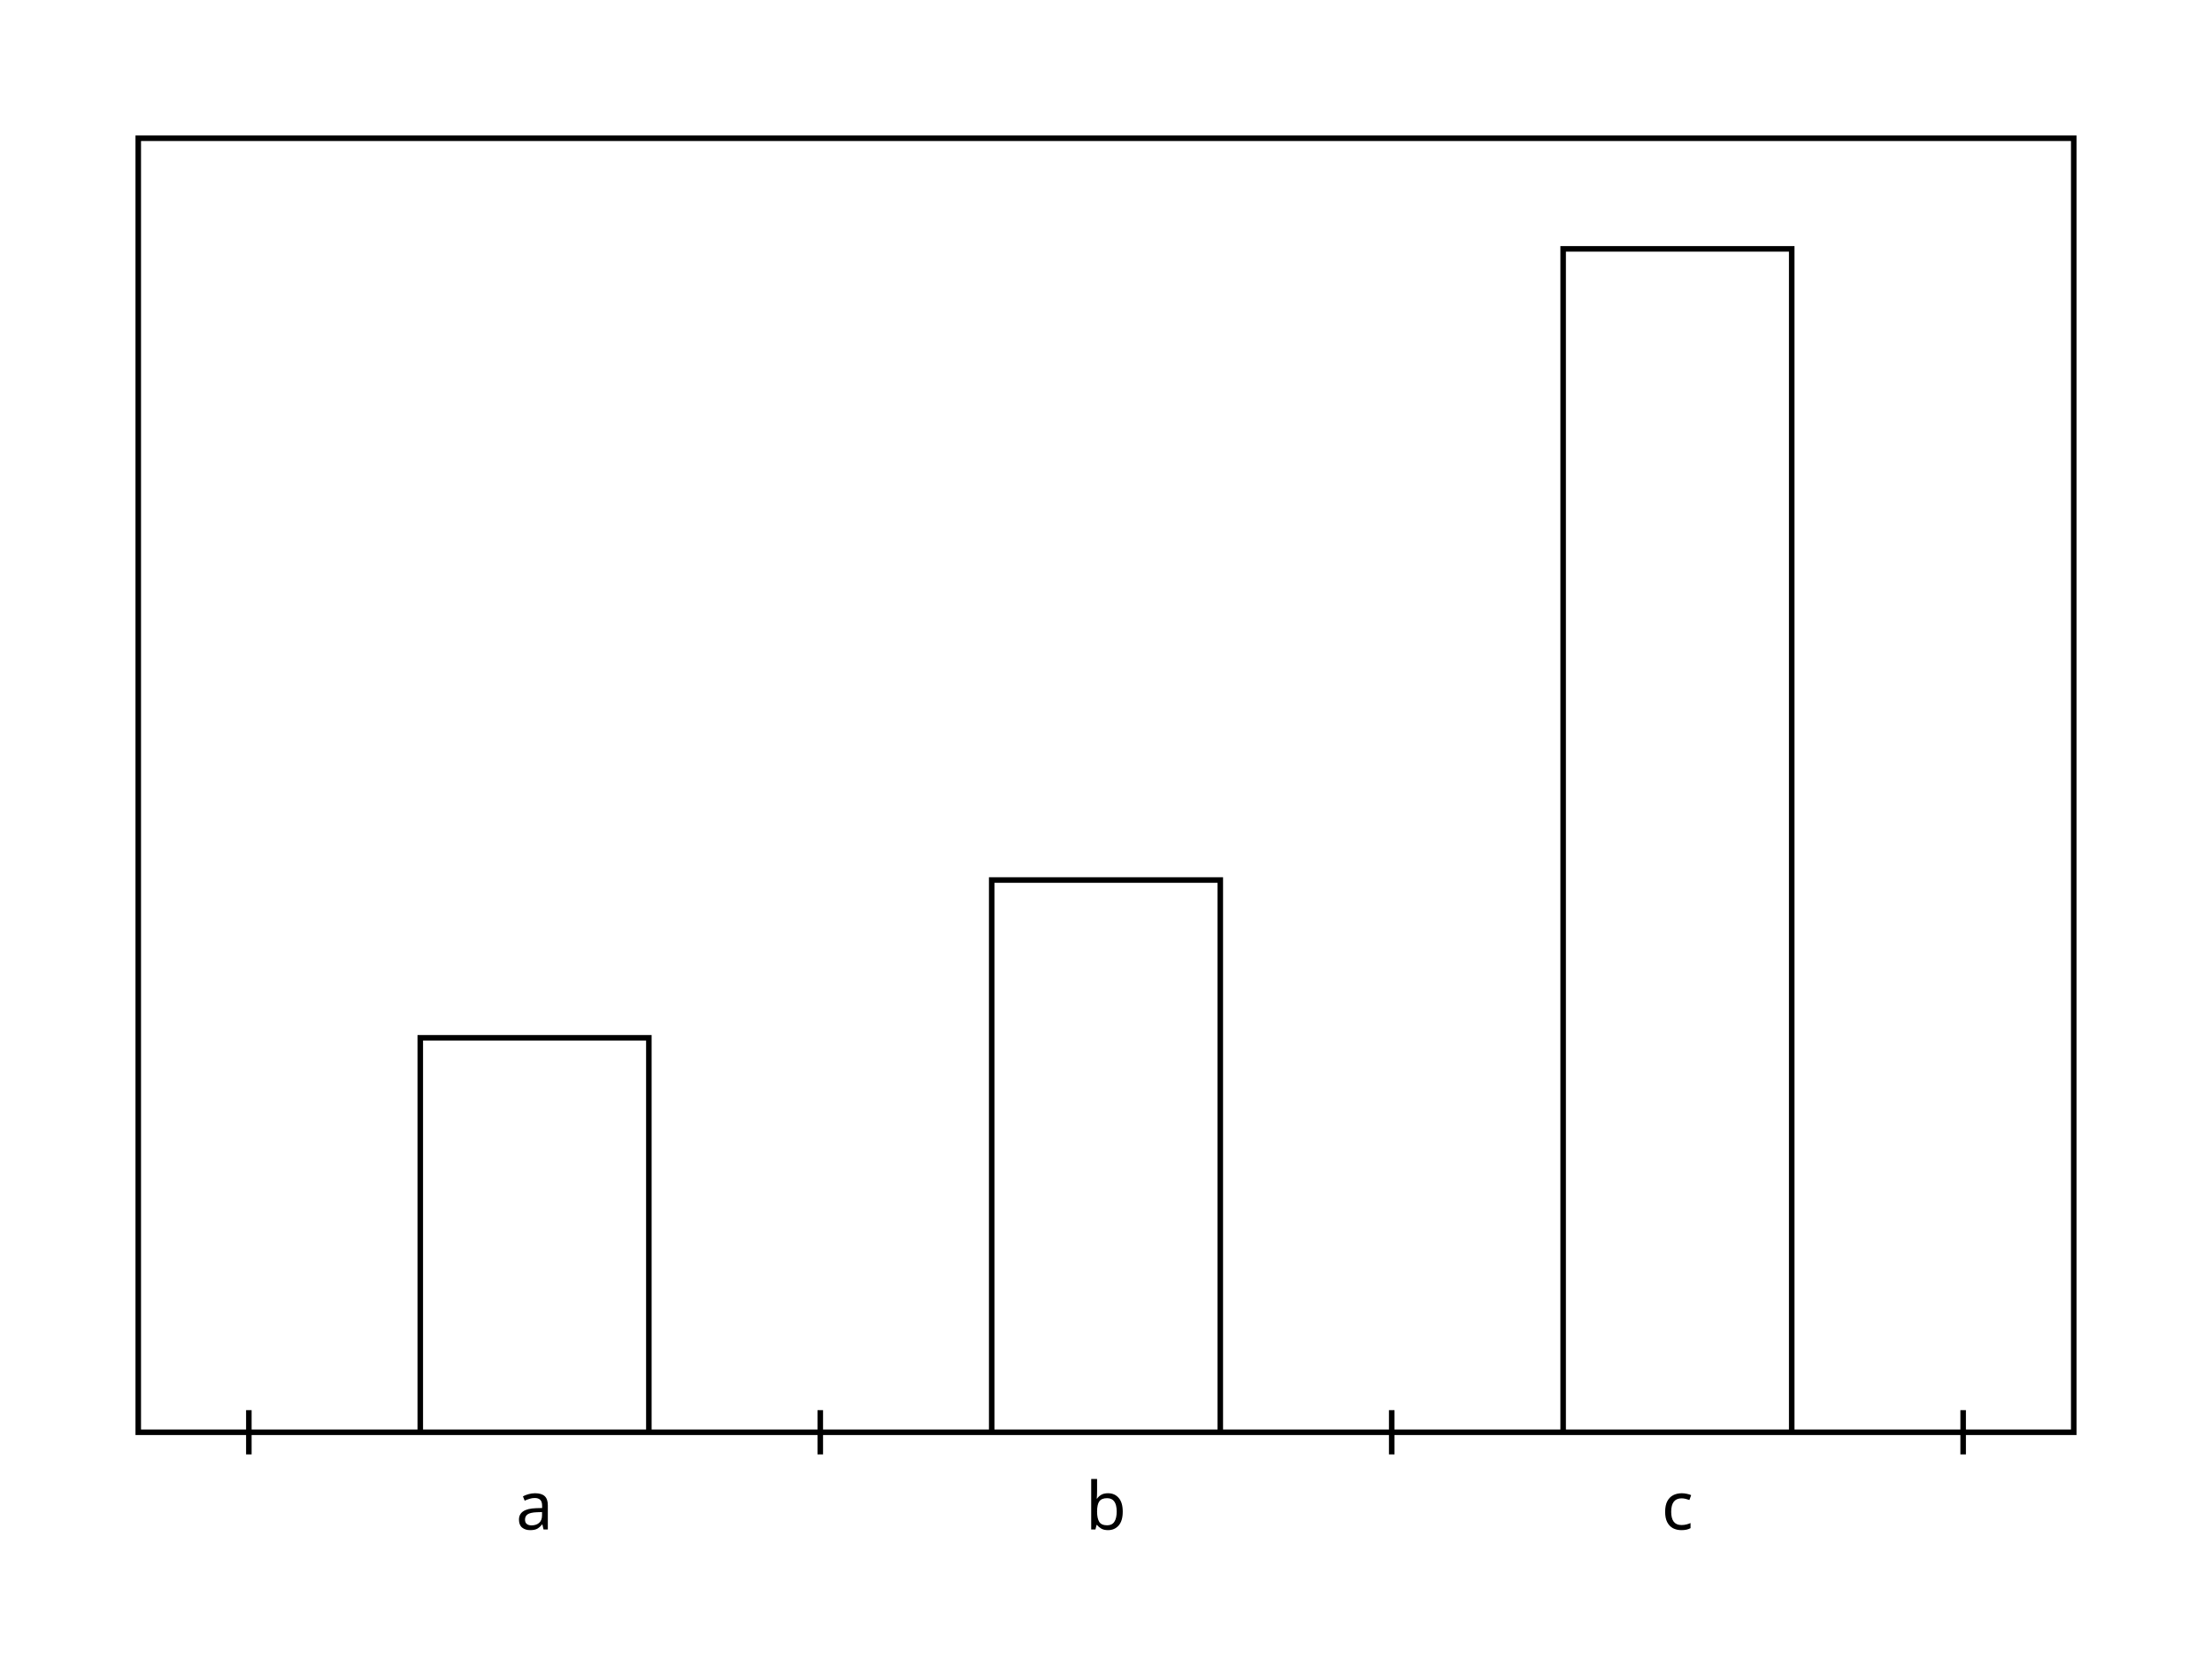
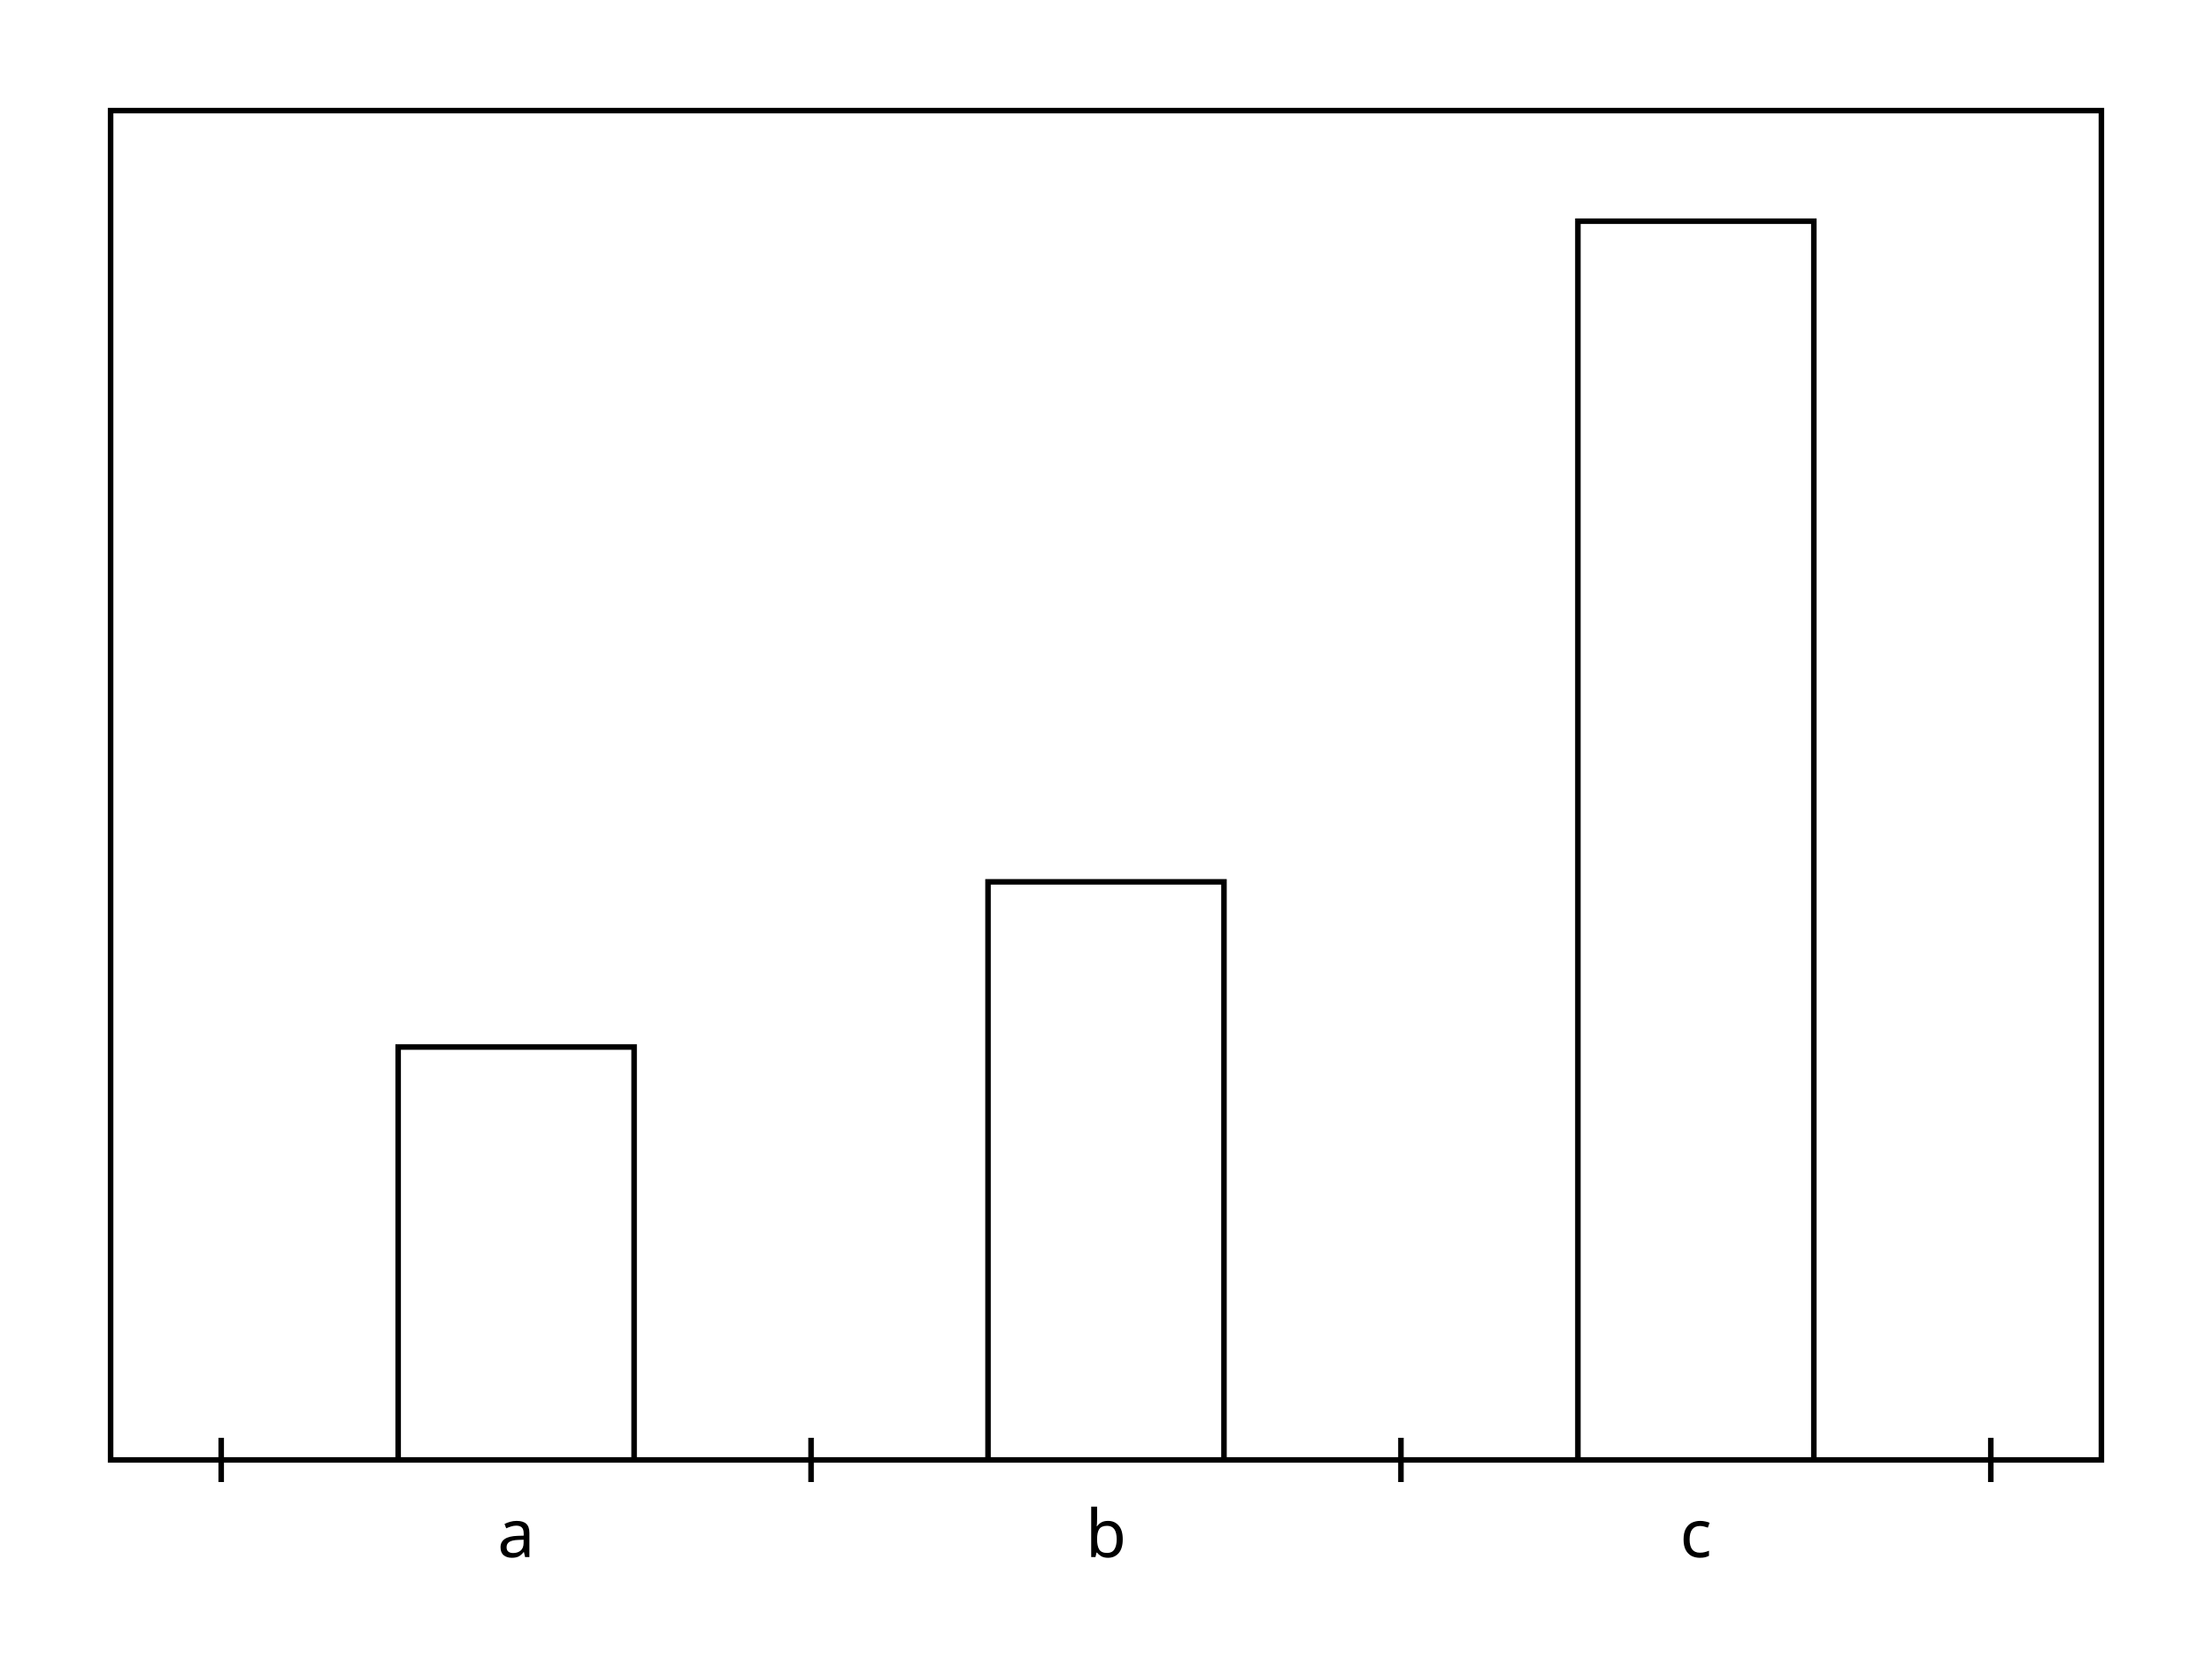
<svg xmlns="http://www.w3.org/2000/svg" height="300" viewBox="0 0 400 300" width="400">
  <rect fill="#ffffff" height="100%" width="100%" />
  <clipPath id="eidoplot-clip1">
-     <path d="M25,25 L375,25 L375,259 L25,259 z" />
+     <path d="M20,20 L380,20 L380,264 L20,264 z" />
  </clipPath>
  <g clip-path="url(#eidoplot-clip1)">
-     <path d="M76,259 L76,187.667 L117.333,187.667 L117.333,259 M179.333,259 L179.333,159.133 L220.667,159.133 L220.667,259 M282.667,259 L282.667,45 L324,45 L324,259" fill="#000000" fill-opacity="0" stroke="#000000" stroke-width="1" />
+     <path d="M72,264 L72,189.333 L114.667,189.333 L114.667,264 M178.667,264 L178.667,159.467 L221.333,159.467 L221.333,264 M285.333,264 L285.333,40 L328,40 L328,264" fill="#000000" fill-opacity="0" stroke="#000000" stroke-width="1" />
  </g>
-   <path d="M20,-4 L20,4 M123.333,-4 L123.333,4 M226.667,-4 L226.667,4 M330,-4 L330,4" fill="none" stroke="#000000" stroke-width="1" transform="matrix(1 0 0 1 25 259)" />
-   <text dominant-baseline="hanging" fill="#000000" font-family="sans-serif" font-size="12" font-stretch="normal" font-style="normal" font-weight="400" text-anchor="middle" text-rendering="optimizeLegibility" transform="matrix(1 0 0 1 96.66667 267.26)">
+   <path d="M20,-4 L20,4 M126.667,-4 L126.667,4 M233.333,-4 L233.333,4 M340,-4 L340,4" fill="none" stroke="#000000" stroke-width="1" transform="matrix(1 0 0 1 20 264)" />
+   <text dominant-baseline="hanging" fill="#000000" font-family="sans-serif" font-size="12" font-stretch="normal" font-style="normal" font-weight="400" text-anchor="middle" text-rendering="optimizeLegibility" transform="matrix(1 0 0 1 93.33333 272.26)">
a
</text>
-   <text dominant-baseline="hanging" fill="#000000" font-family="sans-serif" font-size="12" font-stretch="normal" font-style="normal" font-weight="400" text-anchor="middle" text-rendering="optimizeLegibility" transform="matrix(1 0 0 1 200 267.26)">
+   <text dominant-baseline="hanging" fill="#000000" font-family="sans-serif" font-size="12" font-stretch="normal" font-style="normal" font-weight="400" text-anchor="middle" text-rendering="optimizeLegibility" transform="matrix(1 0 0 1 200 272.26)">
b
</text>
-   <text dominant-baseline="hanging" fill="#000000" font-family="sans-serif" font-size="12" font-stretch="normal" font-style="normal" font-weight="400" text-anchor="middle" text-rendering="optimizeLegibility" transform="matrix(1 0 0 1 303.3333 267.26)">
+   <text dominant-baseline="hanging" fill="#000000" font-family="sans-serif" font-size="12" font-stretch="normal" font-style="normal" font-weight="400" text-anchor="middle" text-rendering="optimizeLegibility" transform="matrix(1 0 0 1 306.6667 272.26)">
c
</text>
-   <rect fill="none" height="234" stroke="#000000" stroke-width="1" width="350" x="25" y="25" />
+   <rect fill="none" height="244" stroke="#000000" stroke-width="1" width="360" x="20" y="20" />
</svg>
